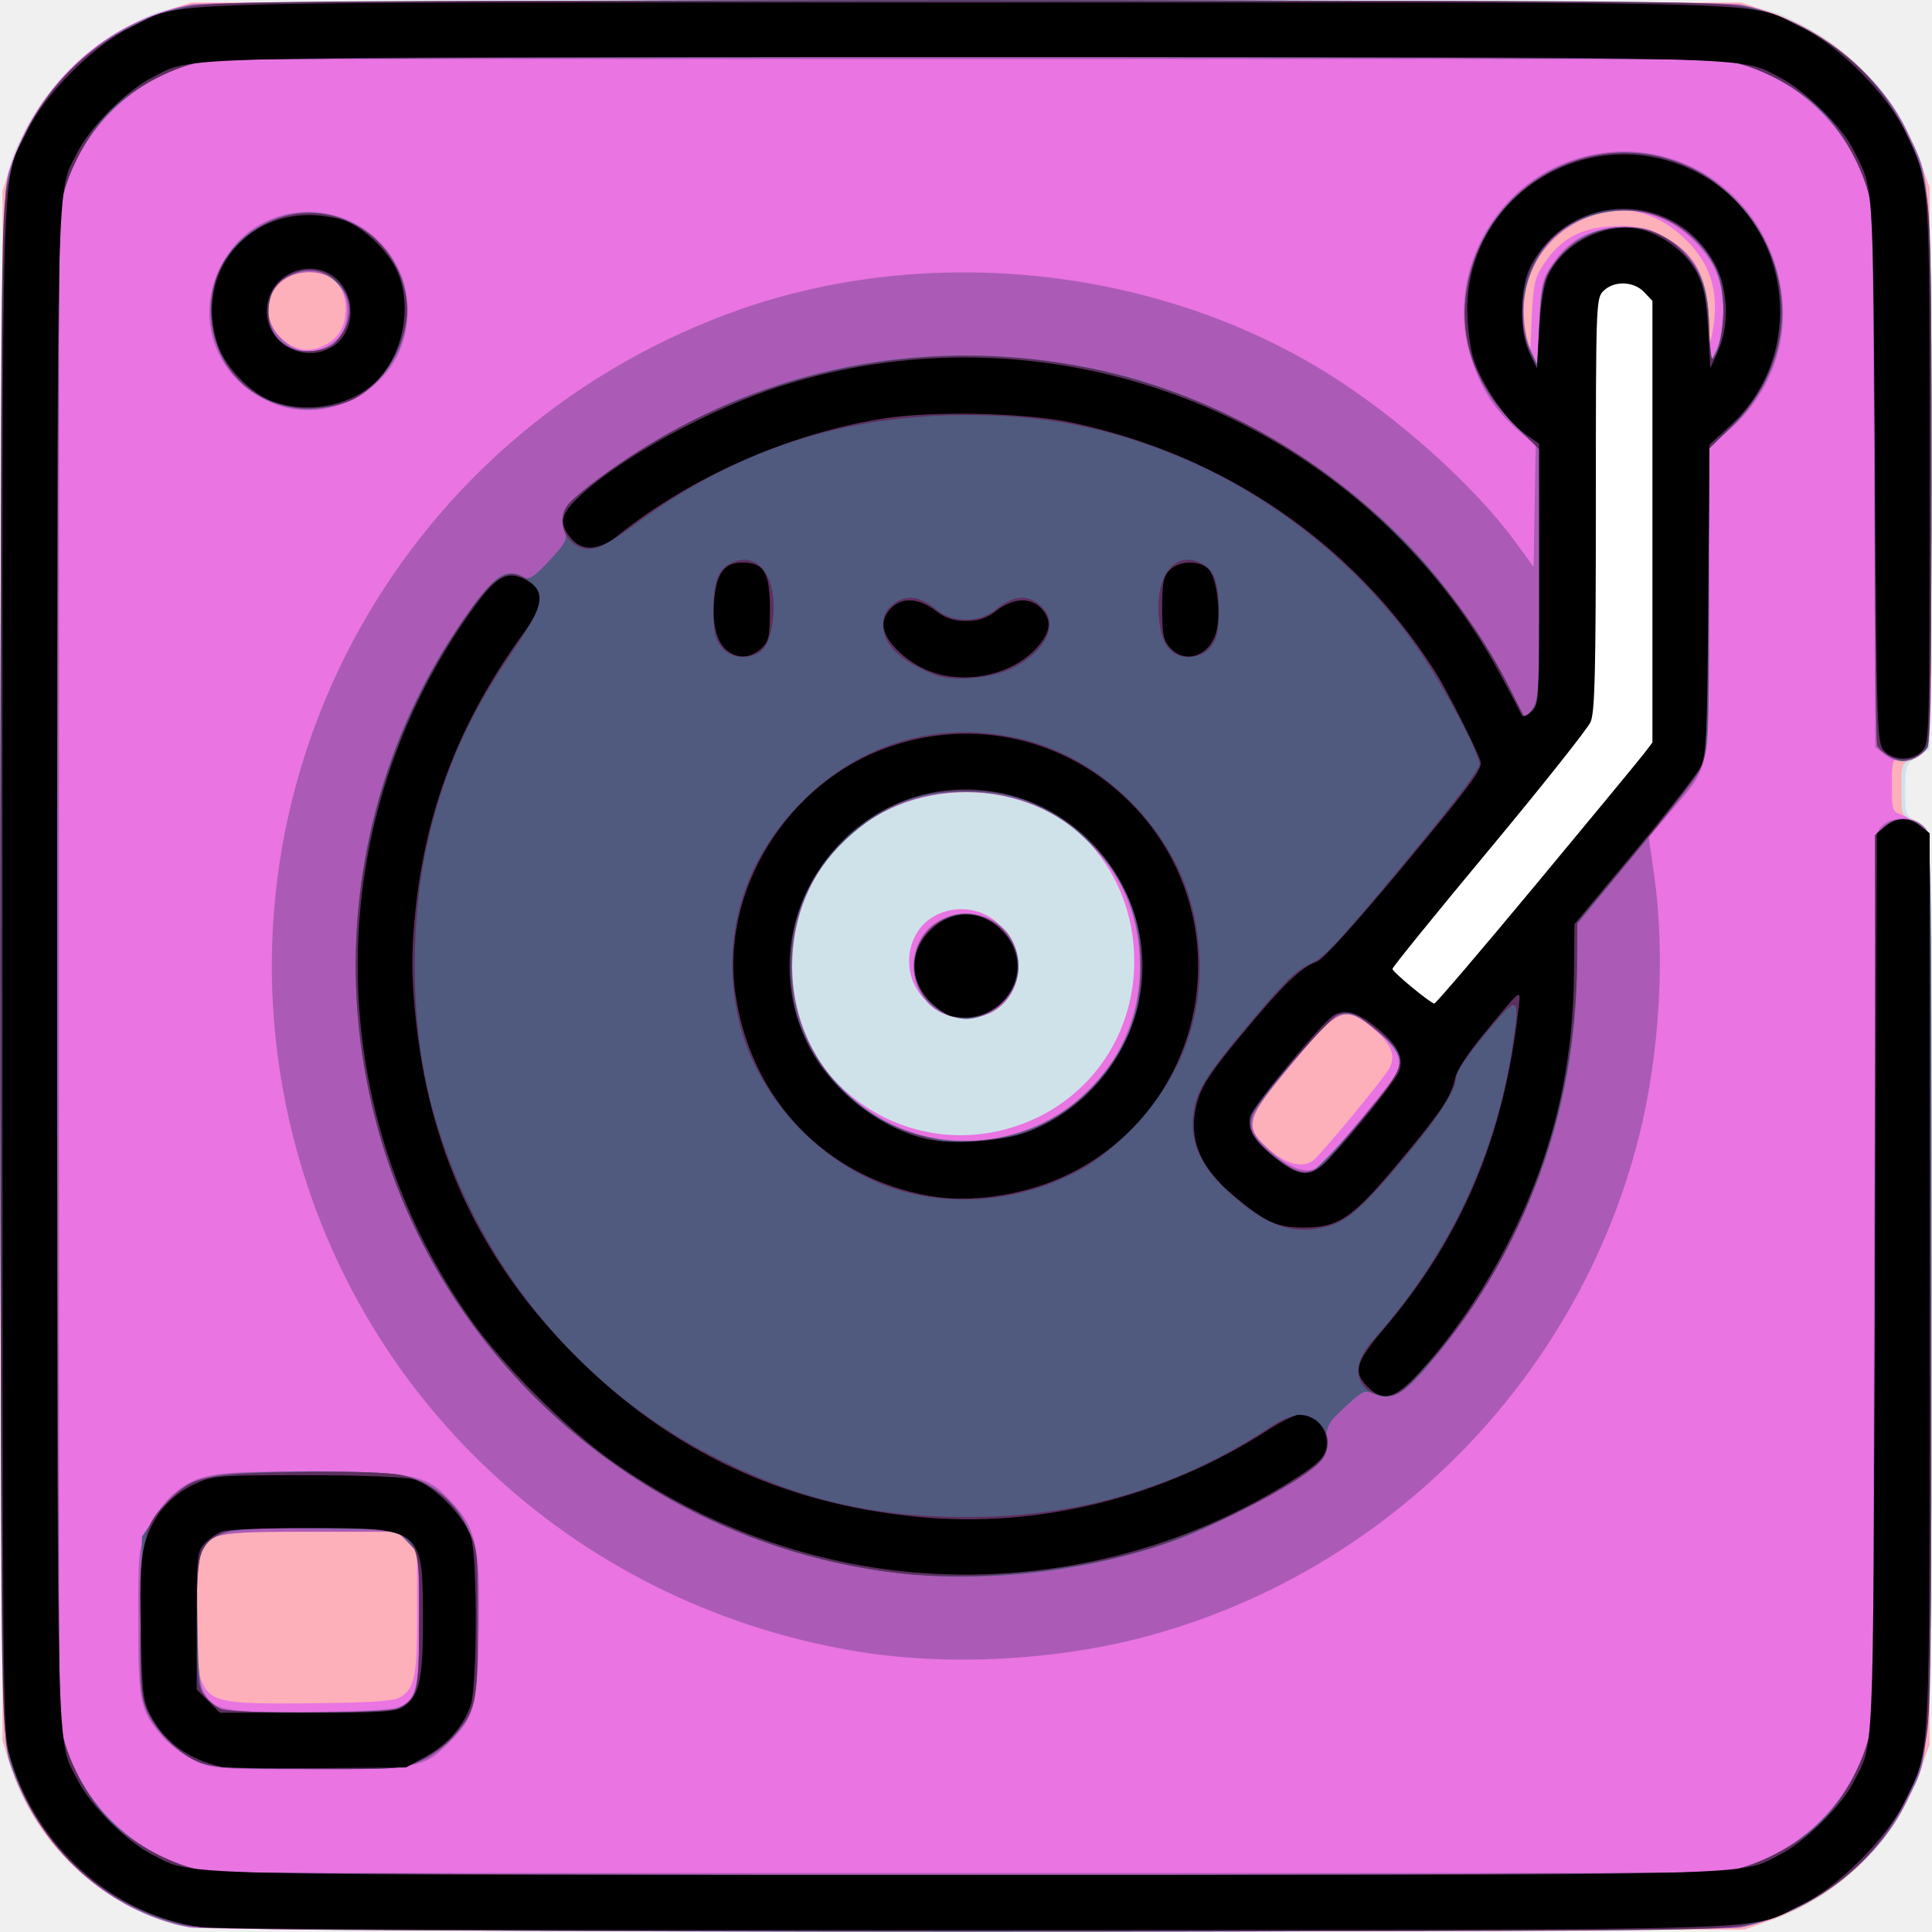
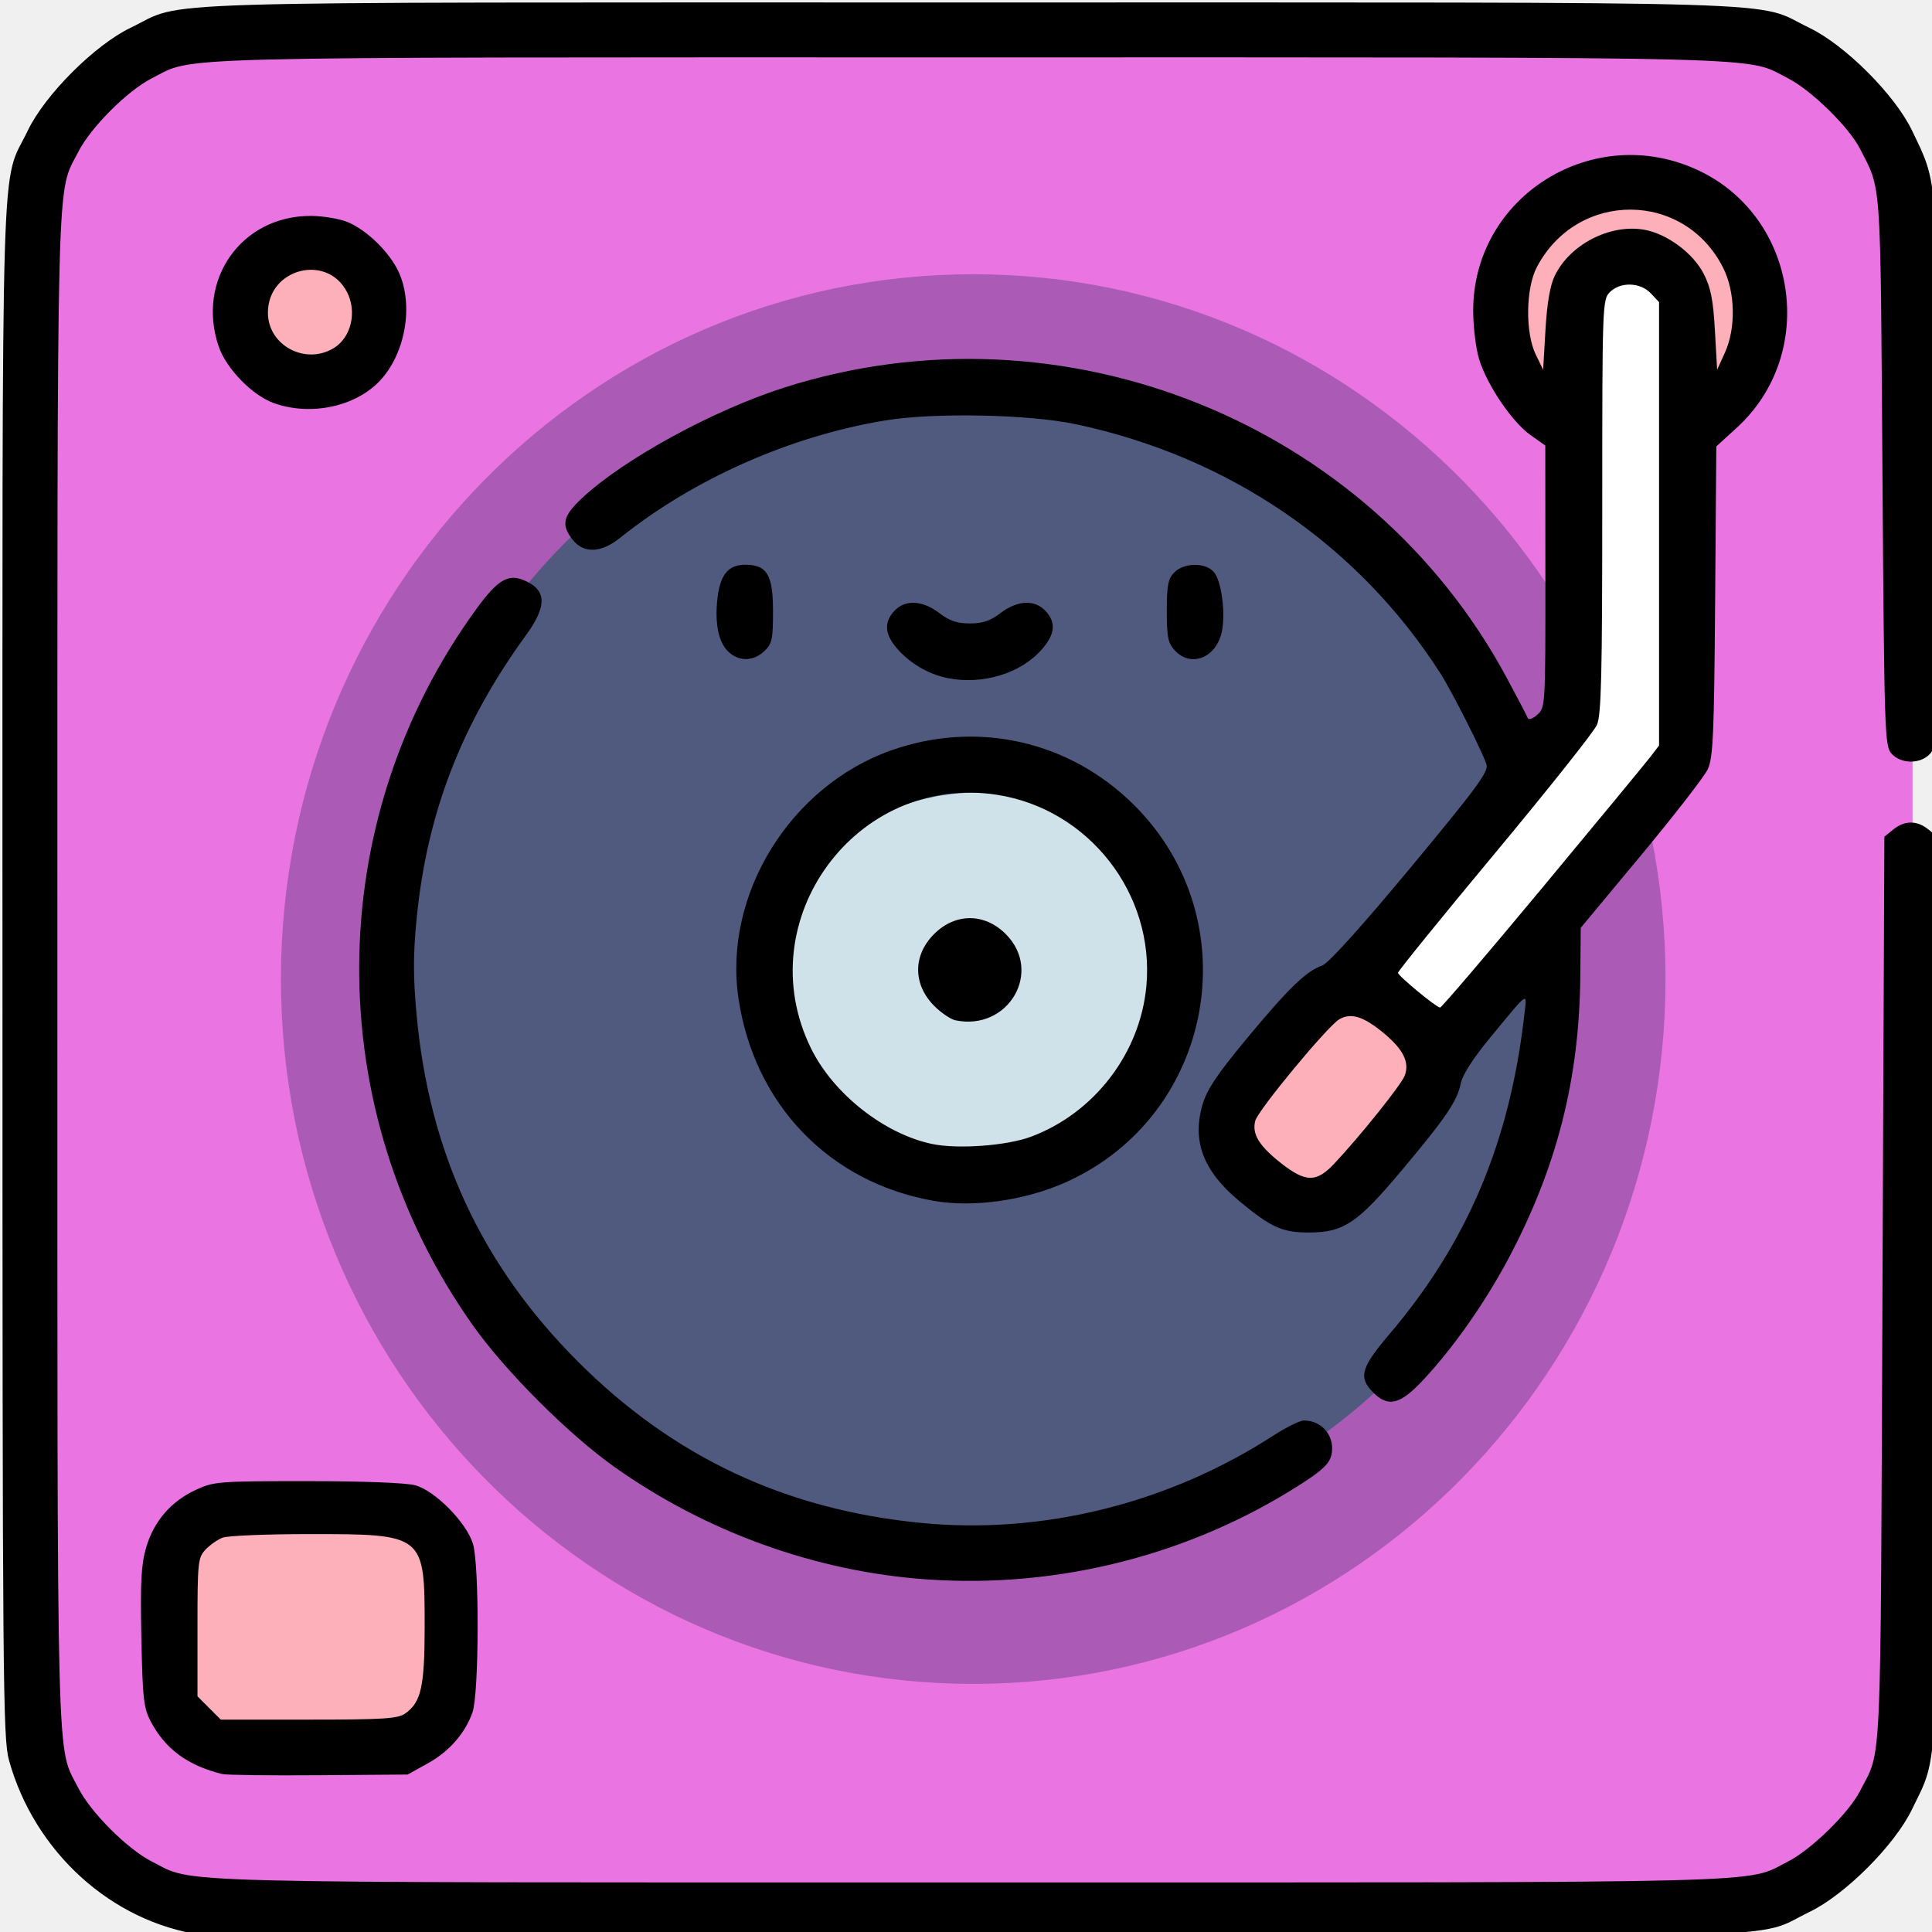
- <svg xmlns="http://www.w3.org/2000/svg" width="180.676mm" height="180.722mm" viewBox="0 0 180.676 180.722" version="1.1" id="svg1" xml:space="preserve">
+ <svg xmlns="http://www.w3.org/2000/svg" width="180mm" height="180mm" viewBox="0 0 180 180" version="1.1" id="svg1" xml:space="preserve">
  <defs id="defs1" />
-   <path style="fill:#d0e2e9" d="M 16.634,180.12 C 8.948,178.101 2.549,171.647 0.588,163.933 c -0.469,-1.844 -0.534,-10.888 -0.534,-73.568 0,-79.206 -0.184,-73.091 2.354,-78.317 1.788,-3.682 5.959,-7.853 9.641,-9.641 5.226,-2.537 -0.889,-2.354 78.317,-2.354 79.206,0 73.091,-0.184 78.317,2.354 3.68,1.787 7.852,5.958 9.643,9.641 2.431,5 2.367,4.079 2.266,32.466 l -0.09,25.551 -1.133,0.713 c -1.09,0.686 -1.133,0.804 -1.147,3.085 -0.013,2.263 0.033,2.396 1.002,2.897 0.559,0.289 1.114,0.782 1.235,1.096 0.121,0.314 0.219,19.337 0.219,42.272 0,36.091 -0.072,41.984 -0.534,43.804 -1.981,7.792 -8.416,14.228 -16.208,16.208 -3.098,0.787 -144.297,0.767 -147.299,-0.021 z M 143.5,82.542 c 5.021,-6.049 9.487,-11.477 9.924,-12.063 l 0.794,-1.065 v -20.691 c 0,-19.268 -0.043,-20.727 -0.617,-21.221 -1.454,-1.249 -3.195,-0.96 -3.93,0.653 -0.272,0.597 -0.392,6.777 -0.392,20.198 v 19.339 l -0.783,1.018 c -0.431,0.56 -4.662,5.691 -9.403,11.403 l -8.619,10.386 1.73,1.513 c 0.951,0.832 1.828,1.517 1.949,1.521 0.12,0.004 4.327,-4.942 9.349,-10.991 z" id="path7" />
-   <path style="fill:#fdafba" d="M 16.987,180.147 C 9.581,178.333 3.44,172.659 1.077,165.446 l -0.847,-2.585 V 90.365 17.869 l 0.852,-2.602 C 3.218,8.749 8.755,3.216 15.284,1.077 l 2.585,-0.847 h 72.496 72.496 l 2.602,0.852 c 6.414,2.101 11.699,7.299 14.1,13.871 l 0.936,2.562 0.099,25.844 c 0.071,18.415 -0.013,26.054 -0.292,26.574 -0.215,0.402 -0.855,0.892 -1.422,1.09 -1.006,0.351 -1.031,0.418 -1.031,2.813 0,2.381 0.03,2.464 1.008,2.805 0.554,0.193 1.193,0.701 1.42,1.128 0.31,0.584 0.388,11.305 0.315,43.11 l -0.098,42.333 -0.936,2.562 c -2.368,6.479 -7.304,11.419 -13.772,13.782 l -2.578,0.942 -72.143,0.061 c -59.438,0.05 -72.485,-0.023 -74.083,-0.414 z m 78.14,-74.152 c 6.927,-2.118 11.503,-8.335 11.503,-15.629 0,-9.197 -7.068,-16.265 -16.265,-16.265 -9.197,0 -16.265,7.068 -16.265,16.265 0,11.042 10.501,18.848 21.028,15.629 z M 87.917,94.659 c -2.295,-1.231 -3.142,-4.326 -1.847,-6.742 1.746,-3.255 6.843,-3.255 8.589,0 1.296,2.416 0.448,5.511 -1.847,6.742 -0.661,0.355 -1.763,0.645 -2.448,0.645 -0.685,0 -1.787,-0.29 -2.448,-0.645 z M 144.302,81.787 c 5.279,-6.367 9.749,-11.973 9.933,-12.458 0.477,-1.254 0.444,-39.577 -0.035,-40.951 -0.357,-1.023 -1.558,-1.865 -2.661,-1.865 -0.291,0 -0.918,0.39 -1.395,0.866 l -0.866,0.866 v 19.714 19.714 l -8.16,9.847 c -4.488,5.416 -8.762,10.568 -9.497,11.45 l -1.337,1.603 2,1.635 c 1.1,0.899 2.094,1.527 2.209,1.396 0.115,-0.132 4.528,-5.449 9.807,-11.816 z" id="path6" />
-   <path style="fill:#e974e2;stroke-width:0.995" d="M 17.636,179.393 C 9.938,177.883 3.582,172.036 0.878,163.979 0.257,162.127 0.23,159.109 0.23,89.914 c 0,-69.195 0.026,-72.213 0.648,-74.065 C 3.631,7.646 9.96,1.911 17.917,0.41 c 2.609,-0.492 141.387,-0.492 143.997,0 6.436,1.214 12.901,6.098 15.558,11.753 2.268,4.828 2.119,2.753 2.229,30.976 0.072,18.404 -0.011,25.919 -0.29,26.442 -0.215,0.402 -0.853,0.892 -1.417,1.088 -1.001,0.349 -1.026,0.416 -1.026,2.799 0,2.369 0.03,2.451 1.003,2.791 0.551,0.192 1.188,0.697 1.414,1.123 0.31,0.582 0.387,11.203 0.314,42.895 -0.108,46.502 0.081,42.476 -2.227,47.387 -2.657,5.656 -9.122,10.54 -15.558,11.753 -2.358,0.445 -142.008,0.421 -144.277,-0.025 z m 19.865,-20.661 c 1.325,-0.879 1.517,-1.909 1.517,-8.136 v -5.978 l -1.026,-1.026 -1.026,-1.026 h -8.113 c -8.962,0 -9.443,0.103 -10.168,2.182 -0.587,1.683 -0.486,10.921 0.136,12.408 0.87,2.083 1.76,2.269 10.368,2.17 5.884,-0.068 7.715,-0.199 8.312,-0.594 z m 85.282,-50.132 c 0.636,-0.412 6.825,-7.902 7.226,-8.744 0.587,-1.236 0.063,-2.333 -1.868,-3.904 -3.033,-2.467 -3.417,-2.321 -7.834,2.986 -4.535,5.448 -4.634,5.878 -1.92,8.318 1.768,1.59 3.296,2.056 4.397,1.343 z m -28.129,-3.135 c 6.892,-2.107 11.445,-8.294 11.445,-15.551 0,-9.151 -7.032,-16.184 -16.184,-16.184 -9.151,0 -16.184,7.032 -16.184,16.184 0,10.987 10.449,18.753 20.923,15.551 z M 87.48,94.187 c -2.283,-1.224 -3.127,-4.304 -1.837,-6.708 1.737,-3.239 6.808,-3.239 8.546,0 1.289,2.404 0.446,5.484 -1.837,6.708 -0.658,0.353 -1.754,0.641 -2.435,0.641 -0.682,0 -1.778,-0.289 -2.435,-0.641 z M 143.587,81.377 c 5.251,-6.337 9.697,-11.915 9.88,-12.396 0.496,-1.303 0.438,-39.385 -0.062,-40.818 -0.647,-1.857 -2.62,-2.31 -4.01,-0.921 l -0.862,0.862 v 19.628 19.628 l -8.13,9.786 c -4.472,5.382 -8.733,10.514 -9.47,11.405 l -1.339,1.619 2.011,1.597 c 1.106,0.878 2.106,1.492 2.222,1.364 0.116,-0.128 4.508,-5.417 9.759,-11.754 z m 0.826,-56.688 c 1.508,-2.277 3.417,-3.356 6.219,-3.514 1.903,-0.107 2.638,0.014 3.857,0.635 3.352,1.71 4.551,4.008 4.583,8.782 0.021,3.269 0.033,3.314 0.587,2.291 0.311,-0.574 0.639,-2.081 0.73,-3.348 0.219,-3.065 -0.751,-5.384 -3.158,-7.548 -5.97,-5.367 -15.412,-1.108 -15.407,6.951 9.1e-4,1.343 0.244,2.721 0.633,3.585 l 0.632,1.404 0.179,-3.888 c 0.161,-3.497 0.276,-4.035 1.147,-5.35 z M 30.353,32.306 c 1.323,-0.677 1.979,-1.802 1.987,-3.408 0.011,-2.148 -1.415,-3.574 -3.563,-3.563 -3.512,0.018 -5.071,3.706 -2.607,6.17 1.276,1.276 2.715,1.552 4.183,0.801 z" id="path5" />
-   <path style="fill:#ab5bb6" d="M 17.723,180.293 C 9.987,178.775 3.599,172.899 0.881,164.801 c -0.625,-1.861 -0.651,-4.894 -0.651,-74.436 0,-69.542 0.027,-72.575 0.651,-74.436 2.767,-8.245 9.128,-14.008 17.124,-15.517 2.622,-0.495 142.097,-0.495 144.719,0 6.468,1.22 12.965,6.128 15.636,11.812 2.28,4.853 2.129,2.753 2.24,31.254 0.095,24.494 0.065,26.005 -0.529,26.722 -0.947,1.141 -2.559,1.326 -3.703,0.426 l -0.945,-0.744 -0.118,-25.478 c -0.117,-25.119 -0.129,-25.506 -0.882,-27.506 -1.91,-5.072 -5.494,-8.649 -10.642,-10.62 l -1.978,-0.757 H 90.365 18.928 l -2.028,0.775 c -5.099,1.947 -8.651,5.511 -10.62,10.653 l -0.757,1.978 v 71.437 71.437 l 0.775,2.028 c 1.947,5.099 5.511,8.651 10.653,10.62 l 1.978,0.757 h 71.438 71.437 l 1.978,-0.757 c 5.144,-1.97 8.714,-5.529 10.65,-10.62 l 0.771,-2.028 0.09,-41.451 c 0.05,-22.798 0.176,-41.819 0.28,-42.267 0.427,-1.835 3.782,-2.059 4.711,-0.314 0.311,0.585 0.389,11.259 0.315,43.11 -0.109,46.735 0.082,42.689 -2.238,47.625 -2.671,5.684 -9.168,10.593 -15.636,11.812 -2.37,0.447 -142.72,0.423 -145.001,-0.025 z m 0.496,-15.616 c -0.972,-0.452 -2.301,-1.432 -2.955,-2.176 -2.177,-2.48 -2.32,-3.139 -2.328,-10.753 -0.007,-6.835 -4.85e-4,-6.892 0.986,-8.9 0.546,-1.112 1.573,-2.5 2.282,-3.084 2.416,-1.991 3.666,-2.184 13.377,-2.061 9.889,0.125 10.341,0.233 12.904,3.069 2.067,2.288 2.447,4.227 2.31,11.78 -0.13,7.129 -0.377,8.047 -2.828,10.498 -2.315,2.315 -2.982,2.441 -12.986,2.446 -8.687,0.004 -9.056,-0.024 -10.762,-0.818 z m 19.468,-5.149 c 1.332,-0.884 1.524,-1.918 1.524,-8.177 v -6.008 l -1.031,-1.031 -1.031,-1.031 h -8.153 c -9.007,0 -9.491,0.104 -10.219,2.193 -0.59,1.692 -0.488,10.975 0.137,12.47 0.875,2.094 1.768,2.281 10.42,2.181 5.914,-0.068 7.754,-0.2 8.353,-0.597 z m 43.152,-4.944 C 54.702,150.541 33.804,131.656 27.416,106.305 19.268,73.974 36.8,40.912 68.252,29.295 c 18.021,-6.656 39.639,-4.49 55.881,5.599 6.556,4.072 13.724,10.492 17.561,15.727 l 1.764,2.407 0.097,-5.688 0.097,-5.688 -1.135,-0.955 c -2.583,-2.172 -3.815,-3.967 -4.867,-7.09 -2.564,-7.612 1.992,-16.333 9.792,-18.742 8.942,-2.762 17.885,3.07 19.212,12.528 0.666,4.746 -1.158,9.532 -4.874,12.791 l -1.909,1.674 -0.012,14.287 c -0.014,16.423 0.177,15.343 -3.478,19.641 l -2.153,2.531 0.518,3.642 c 1.046,7.359 0.497,16.692 -1.431,24.344 -5.792,22.983 -24.027,41.218 -47.01,47.01 -7.955,2.005 -17.604,2.486 -25.465,1.27 z m 42.557,-45.439 c 0.639,-0.414 6.86,-7.942 7.262,-8.788 0.59,-1.242 0.063,-2.345 -1.878,-3.923 -3.048,-2.48 -3.434,-2.333 -7.873,3.001 -4.558,5.476 -4.657,5.908 -1.93,8.36 1.777,1.598 3.312,2.067 4.419,1.35 z m -28.27,-3.151 c 6.927,-2.118 11.503,-8.335 11.503,-15.629 0,-9.197 -7.068,-16.265 -16.265,-16.265 -9.197,0 -16.265,7.068 -16.265,16.265 0,11.042 10.501,18.848 21.028,15.629 z M 87.917,94.659 c -2.295,-1.231 -3.142,-4.326 -1.847,-6.742 1.746,-3.255 6.843,-3.255 8.589,0 1.296,2.416 0.448,5.511 -1.847,6.742 -0.661,0.355 -1.763,0.645 -2.448,0.645 -0.685,0 -1.787,-0.29 -2.448,-0.645 z M 144.306,81.785 c 5.278,-6.368 9.746,-11.975 9.93,-12.458 0.498,-1.31 0.441,-39.582 -0.062,-41.023 -0.651,-1.866 -2.634,-2.322 -4.03,-0.925 l -0.866,0.866 v 19.726 19.726 l -8.171,9.835 c -4.494,5.409 -8.777,10.567 -9.517,11.462 l -1.346,1.627 2.021,1.605 c 1.111,0.883 2.116,1.5 2.233,1.371 0.117,-0.129 4.53,-5.444 9.808,-11.813 z m 0.831,-56.972 c 1.516,-2.289 3.434,-3.373 6.25,-3.532 1.912,-0.108 2.651,0.014 3.876,0.639 3.369,1.719 4.574,4.029 4.606,8.826 0.021,3.285 0.033,3.331 0.59,2.302 0.312,-0.577 0.642,-2.091 0.733,-3.365 0.22,-3.08 -0.755,-5.411 -3.174,-7.586 -6,-5.394 -15.489,-1.113 -15.484,6.986 9.1e-4,1.35 0.245,2.735 0.636,3.603 l 0.635,1.411 0.18,-3.907 c 0.161,-3.514 0.277,-4.055 1.153,-5.377 z M 25.959,37.885 c -5.729,-2.045 -8.053,-8.189 -5.071,-13.41 3.787,-6.631 13.349,-6.065 16.533,0.979 0.862,1.907 0.939,4.563 0.194,6.748 -1.583,4.645 -7.069,7.32 -11.656,5.684 z m 4.545,-5.417 c 1.33,-0.68 1.989,-1.811 1.997,-3.425 0.011,-2.159 -1.422,-3.592 -3.581,-3.581 -3.53,0.018 -5.096,3.725 -2.62,6.201 1.282,1.282 2.729,1.56 4.204,0.805 z" id="path4" />
-   <path style="fill:#505a7e" d="M 17.34,180.128 C 9.165,178.372 2.306,171.449 0.583,163.214 c -0.777,-3.714 -0.777,-141.983 0,-145.697 1.741,-8.32 8.614,-15.193 16.934,-16.934 3.714,-0.777 141.983,-0.777 145.697,0 6.361,1.331 12.126,5.761 14.949,11.486 2.518,5.108 2.501,4.882 2.508,32.546 0.004,15.105 -0.125,24.875 -0.333,25.263 -0.187,0.349 -0.805,0.827 -1.375,1.063 -0.852,0.353 -1.222,0.333 -2.087,-0.115 -0.578,-0.299 -1.15,-0.801 -1.271,-1.115 -0.121,-0.314 -0.22,-11.313 -0.221,-24.443 -0.001,-13.811 -0.147,-24.764 -0.346,-25.989 -1.079,-6.639 -6.953,-12.498 -13.627,-13.591 -2.811,-0.46 -139.278,-0.46 -142.09,0 -6.674,1.093 -12.548,6.952 -13.627,13.591 -0.464,2.855 -0.468,139.298 -0.004,142.13 1.093,6.674 6.952,12.548 13.591,13.627 2.876,0.467 139.293,0.467 142.169,0 6.639,-1.079 12.498,-6.953 13.591,-13.627 0.204,-1.247 0.341,-18.299 0.342,-42.673 l 0.002,-40.596 0.816,-0.767 c 1.155,-1.085 2.819,-1.013 3.744,0.162 0.73,0.928 0.731,0.979 0.725,42.069 -0.007,45.964 0.106,43.754 -2.508,49.056 -2.822,5.725 -8.587,10.155 -14.949,11.486 -3.611,0.755 -142.352,0.737 -145.874,-0.02 z m 1.441,-15.227 c -1.982,-0.7 -4.335,-3.043 -5.119,-5.097 -0.521,-1.364 -0.592,-2.641 -0.494,-8.834 l 0.115,-7.24 1.194,-1.749 c 1.456,-2.132 3.015,-3.245 5.424,-3.869 2.229,-0.578 15.264,-0.656 17.795,-0.106 2.521,0.548 4.774,2.362 5.977,4.812 1.004,2.045 1.008,2.079 1.007,8.932 -4.26e-4,7.615 -0.139,8.253 -2.334,10.753 -0.653,0.744 -1.983,1.723 -2.955,2.176 -1.704,0.794 -2.07,0.822 -10.41,0.798 -6.88,-0.019 -8.961,-0.137 -10.2,-0.574 z m 18.238,-5.065 c 2.007,-0.7 2.193,-1.396 2.193,-8.246 v -6.18 l -1.029,-1.152 -1.029,-1.152 -7.199,-0.119 c -8.35,-0.138 -9.821,0.107 -10.879,1.812 -0.64,1.03 -0.692,1.656 -0.601,7.178 0.09,5.473 0.167,6.124 0.805,6.833 0.388,0.431 1.023,0.913 1.411,1.072 1.069,0.438 15.054,0.398 16.328,-0.046 z M 83.9,147.142 C 62.06,144.604 43.275,129.438 36.291,108.705 30.593,91.788 33.055,73.118 42.896,58.615 c 3.272,-4.823 4.304,-5.598 6.14,-4.615 0.48,0.257 0.967,-0.067 2.358,-1.568 1.513,-1.632 1.71,-2.008 1.438,-2.743 -0.567,-1.532 0.019,-2.526 2.69,-4.559 13.59,-10.348 30.025,-14.079 46.828,-10.63 11.426,2.345 23.149,9.233 30.966,18.195 2.827,3.241 6.085,8.056 7.918,11.701 l 1.417,2.819 0.661,-0.86 c 0.615,-0.8 0.661,-1.673 0.669,-12.592 l 0.008,-11.733 -2.232,-2.202 c -3.756,-3.705 -5.32,-8.125 -4.541,-12.828 1.086,-6.556 5.993,-11.464 12.548,-12.55 9.452,-1.566 18.119,7.079 16.788,16.747 -0.433,3.144 -2.116,6.357 -4.571,8.722 l -2.117,2.04 -0.008,14.062 c -0.007,13.16 -0.052,14.158 -0.693,15.571 -0.377,0.83 -3.152,4.515 -6.166,8.187 l -5.481,6.678 -0.007,3.807 c -0.025,13.742 -4.815,26.684 -13.826,37.356 -2.347,2.779 -3.523,3.438 -5.022,2.812 -1.037,-0.433 -1.143,-0.389 -2.834,1.174 -1.596,1.475 -1.758,1.768 -1.764,3.192 -0.007,1.463 -0.125,1.658 -1.771,2.918 -2.169,1.66 -8.983,5.168 -12.436,6.403 -8.093,2.894 -17.577,4 -25.955,3.026 z M 122.712,109.551 c 0.681,-0.183 5.943,-6.117 7.603,-8.574 1.045,-1.547 0.791,-2.474 -1.179,-4.294 -1.879,-1.737 -2.882,-2.149 -4.115,-1.693 -0.872,0.323 -7.345,7.997 -7.838,9.293 -0.204,0.536 -0.217,1.229 -0.033,1.713 0.29,0.763 2.064,2.351 3.708,3.319 0.856,0.504 0.856,0.504 1.854,0.236 z m -27.66,-3.507 c 2.657,-0.753 5.031,-2.218 7.087,-4.373 3.121,-3.272 4.541,-6.808 4.541,-11.306 0,-4.498 -1.42,-8.034 -4.541,-11.306 -3.193,-3.347 -7.098,-5.009 -11.773,-5.009 -4.498,0 -8.034,1.42 -11.306,4.541 -3.347,3.193 -5.009,7.098 -5.009,11.773 0,4.677 1.661,8.581 5.012,11.777 4.394,4.191 10.075,5.577 15.989,3.902 z M 87.981,94.6 c -3.328,-2.029 -3.328,-6.441 0,-8.47 4.124,-2.514 9.134,2.496 6.62,6.62 -0.906,1.486 -2.675,2.552 -4.235,2.552 -0.679,0 -1.752,-0.315 -2.384,-0.701 z M 144.642,81.446 c 5.262,-6.361 9.655,-11.917 9.761,-12.347 0.106,-0.43 0.147,-9.885 0.092,-21.01 l -0.1,-20.228 -0.833,-0.674 c -1.133,-0.917 -2.378,-0.847 -3.417,0.192 l -0.866,0.866 v 19.442 c 0,13.882 -0.115,19.657 -0.402,20.194 -0.221,0.413 -3.916,4.967 -8.21,10.119 -4.294,5.152 -8.401,10.101 -9.127,10.996 l -1.32,1.629 2.004,1.65 c 1.614,1.329 2.086,1.561 2.427,1.193 0.232,-0.251 4.728,-5.661 9.99,-12.021 z m 0.586,-56.534 c 2.775,-4.487 9.119,-4.951 12.569,-0.92 1.588,1.855 2.058,3.46 2.094,7.147 l 0.029,2.958 0.686,-1.411 c 0.88,-1.809 0.776,-5.703 -0.207,-7.727 -0.91,-1.875 -2.792,-3.682 -4.739,-4.55 -3.318,-1.48 -8.063,-0.588 -10.55,1.982 -2.515,2.6 -3.427,7.292 -1.999,10.295 l 0.671,1.411 0.191,-3.733 c 0.172,-3.36 0.297,-3.904 1.255,-5.452 z M 27.096,38.082 c -3.678,-0.664 -6.535,-3.553 -7.216,-7.298 -0.824,-4.535 1.531,-8.652 5.891,-10.298 7.21,-2.721 14.427,4.496 11.706,11.706 -1.646,4.361 -5.799,6.717 -10.381,5.89 z m 3.961,-5.795 c 1.088,-0.762 1.876,-2.708 1.589,-3.926 -0.315,-1.337 -1.753,-2.79 -3.01,-3.041 -1.307,-0.261 -3.195,0.495 -3.96,1.586 -0.316,0.452 -0.575,1.488 -0.575,2.303 0,2.1 1.553,3.653 3.653,3.653 0.815,0 1.851,-0.259 2.303,-0.575 z" id="path3" />
-   <path style="fill:#5c2f5e" d="M 17.548,180.096 C 8.962,178.255 2.402,171.613 0.612,162.948 0.114,160.536 0.054,152.728 0.054,90.365 c 0,-62.363 0.06,-70.17 0.558,-72.583 1.814,-8.783 8.387,-15.356 17.17,-17.17 2.412,-0.498 10.219,-0.558 72.583,-0.558 62.363,0 70.17,0.06 72.583,0.558 8.783,1.814 15.356,8.387 17.17,17.17 0.477,2.312 0.558,6.201 0.558,26.867 0,17.309 -0.114,24.413 -0.401,25.045 -0.564,1.237 -2.199,1.755 -3.468,1.098 -0.541,-0.28 -1.083,-0.766 -1.203,-1.08 -0.121,-0.314 -0.22,-11.313 -0.221,-24.443 -0.001,-13.811 -0.147,-24.764 -0.346,-25.989 -0.482,-2.967 -2.444,-6.748 -4.641,-8.945 -2.198,-2.198 -5.978,-4.159 -8.945,-4.641 -2.876,-0.467 -139.293,-0.467 -142.169,0 -2.967,0.482 -6.748,2.444 -8.945,4.641 -2.198,2.198 -4.159,5.978 -4.641,8.945 -0.467,2.876 -0.467,139.293 0,142.169 0.482,2.967 2.444,6.748 4.641,8.945 2.198,2.198 5.978,4.159 8.945,4.641 2.876,0.467 139.293,0.467 142.169,0 2.967,-0.482 6.748,-2.444 8.945,-4.641 2.198,-2.198 4.159,-5.978 4.641,-8.945 0.209,-1.286 0.345,-18.039 0.346,-42.713 l 0.002,-40.596 0.816,-0.767 c 1.008,-0.947 2.366,-0.983 3.466,-0.093 l 0.833,0.674 0.097,41.042 c 0.086,36.354 0.033,41.36 -0.463,43.832 -1.777,8.848 -8.354,15.464 -17.186,17.288 -2.415,0.499 -10.168,0.555 -72.832,0.53 -60.543,-0.025 -70.463,-0.1 -72.568,-0.551 z m 1.234,-15.195 c -1.977,-0.698 -4.334,-3.041 -5.114,-5.083 -0.512,-1.34 -0.587,-2.647 -0.494,-8.617 0.121,-7.756 0.285,-8.458 2.507,-10.746 2.308,-2.375 3.403,-2.624 12.135,-2.757 4.896,-0.074 8.531,0.029 9.701,0.276 2.692,0.568 4.916,2.317 6.156,4.843 1.004,2.045 1.008,2.079 1.007,8.932 -4.26e-4,7.615 -0.139,8.253 -2.334,10.753 -0.653,0.744 -1.983,1.723 -2.955,2.176 -1.704,0.794 -2.07,0.822 -10.41,0.798 -6.88,-0.019 -8.961,-0.137 -10.2,-0.574 z m 18.426,-5.08 c 1.876,-0.96 1.989,-1.427 1.997,-8.289 0.011,-8.918 0.403,-8.603 -10.708,-8.602 -5.718,4.7e-4 -6.934,0.095 -7.977,0.617 -1.924,0.965 -2.111,1.691 -2.116,8.242 -0.005,5.458 0.047,5.927 0.749,6.82 0.415,0.527 1.09,1.094 1.499,1.26 1.146,0.463 15.638,0.421 16.555,-0.048 z M 83.839,147.131 C 68.716,145.309 54.774,137.453 45.392,125.466 38.771,117.007 34.753,107.076 33.586,96.288 32.169,83.194 35.494,69.78 42.926,58.6 c 3.231,-4.86 4.655,-5.758 6.645,-4.193 1.535,1.207 1.251,2.316 -1.701,6.654 -3.869,5.686 -5.996,10.315 -7.564,16.46 -2.112,8.277 -1.998,18.717 0.291,26.695 4.074,14.198 13.797,25.944 26.786,32.358 7.638,3.772 14.433,5.336 23.158,5.329 10.428,-0.008 19.824,-2.801 28.218,-8.387 2.11,-1.405 3.613,-1.518 4.706,-0.354 0.896,0.954 0.987,2.241 0.234,3.316 -1.269,1.812 -9.802,6.289 -15.595,8.182 -7.184,2.348 -16.993,3.346 -24.265,2.47 z m 43.921,-17.254 c -1.157,-1.157 -0.904,-2.752 0.73,-4.586 7.113,-7.986 11.512,-17.35 13.032,-27.744 0.661,-4.52 0.525,-4.566 -2.562,-0.867 -1.503,1.802 -2.733,3.585 -2.733,3.963 0,1.261 -1.472,3.594 -4.746,7.525 -3.975,4.771 -5.392,6.04 -7.329,6.562 -3.184,0.857 -5.737,-0.038 -9.228,-3.237 -2.589,-2.373 -3.601,-4.561 -3.309,-7.157 0.258,-2.292 1.036,-3.557 5.359,-8.719 3.194,-3.814 4.338,-4.934 5.552,-5.438 1.294,-0.537 2.641,-1.975 8.761,-9.357 4.82,-5.813 7.191,-8.941 7.11,-9.379 -0.27,-1.453 -3.028,-6.666 -5.41,-10.229 -5.357,-8.012 -13.982,-14.987 -23.049,-18.643 -6.554,-2.642 -12.315,-3.743 -19.572,-3.74 -11.577,0.004 -21.639,3.318 -30.886,10.171 -2.421,1.794 -3.435,2.34 -4.349,2.343 -2.142,0.006 -3.325,-2.669 -1.895,-4.285 0.34,-0.383 1.57,-1.408 2.734,-2.277 19.577,-14.616 45.917,-15.375 66.044,-1.904 8.117,5.433 15.018,13.16 19.224,21.526 l 1.422,2.828 0.664,-0.82 c 0.62,-0.766 0.664,-1.592 0.664,-12.602 v -11.782 l -2.232,-2.202 c -3.732,-3.682 -5.319,-8.13 -4.552,-12.76 1.669,-10.073 12.202,-15.664 21.214,-11.262 2.704,1.321 5.461,4.166 6.792,7.009 2.747,5.87 1.528,12.39 -3.182,17.029 l -2.134,2.101 -0.103,14.421 c -0.101,14.12 -0.119,14.45 -0.883,15.832 -0.429,0.776 -3.163,4.269 -6.075,7.761 l -5.295,6.35 -0.013,3.351 c -0.057,14.548 -5.32,28.569 -14.466,38.541 -1.878,2.048 -2.353,2.381 -3.388,2.381 -0.733,0 -1.479,-0.276 -1.909,-0.706 z m -3.232,-21.78 c 0.648,-0.73 2.355,-2.771 3.792,-4.537 3.325,-4.082 3.395,-4.722 0.762,-6.937 -2.196,-1.848 -2.812,-2.111 -3.942,-1.681 -0.824,0.313 -7.095,7.505 -7.923,9.087 -0.669,1.278 -0.091,2.467 2.025,4.168 2.421,1.945 3.487,1.925 5.284,-0.1 z m 11.23,-15.879 c 0.773,-0.922 5.323,-6.404 10.109,-12.182 l 8.703,-10.506 v -20.579 c 0,-20.285 -0.01,-20.592 -0.731,-21.508 -0.925,-1.176 -2.589,-1.248 -3.744,-0.162 l -0.816,0.767 v 19.318 c 0,10.625 -0.143,19.686 -0.317,20.135 -0.175,0.449 -4.475,5.814 -9.556,11.922 l -9.239,11.106 1.883,1.671 c 1.036,0.919 1.977,1.676 2.092,1.683 0.115,0.006 0.842,-0.743 1.616,-1.664 z m 8.999,-66.594 c 2.529,-4.681 8.715,-5.855 12.403,-2.355 1.816,1.724 2.454,3.454 2.694,7.301 0.207,3.33 0.246,3.468 0.696,2.469 0.659,-1.466 0.873,-5.013 0.407,-6.746 -0.608,-2.256 -2.554,-4.519 -4.856,-5.645 -6.394,-3.128 -13.624,1.268 -13.681,8.321 -0.013,1.602 0.201,2.818 0.687,3.9 l 0.706,1.572 0.185,-3.876 c 0.125,-2.613 0.373,-4.223 0.761,-4.942 z M 85.485,111.696 c -7.842,-1.702 -14.793,-8.716 -16.467,-16.614 -1.598,-7.543 0.504,-14.589 5.989,-20.074 5.486,-5.486 12.531,-7.588 20.074,-5.989 7.984,1.692 14.938,8.645 16.629,16.629 1.598,7.543 -0.504,14.589 -5.989,20.074 -2.117,2.117 -3.514,3.168 -5.525,4.155 -4.587,2.251 -9.769,2.892 -14.712,1.82 z m 9.819,-5.595 c 5.128,-1.605 9.485,-6.105 10.963,-11.326 0.641,-2.262 0.641,-6.557 0,-8.819 -1.526,-5.387 -6.106,-9.967 -11.492,-11.492 -2.262,-0.641 -6.557,-0.641 -8.819,0 -5.387,1.526 -9.967,6.106 -11.492,11.492 -0.275,0.97 -0.5,2.955 -0.5,4.41 0,1.455 0.225,3.44 0.5,4.41 1.14,4.026 4.207,7.915 7.838,9.939 1.655,0.923 2.694,1.287 5.771,2.026 1.163,0.279 5.533,-0.107 7.232,-0.638 z M 88.273,94.705 c -4.351,-2.287 -3.26,-8.553 1.593,-9.147 2.579,-0.316 4.978,1.633 5.305,4.308 0.451,3.68 -3.642,6.55 -6.898,4.839 z m -0.907,-31.601 c -3.267,-1.337 -4.763,-2.809 -4.763,-4.687 0,-0.845 0.263,-1.368 0.965,-1.92 1.177,-0.926 2.516,-0.75 4.037,0.529 1.475,1.241 4.045,1.241 5.52,0 1.52,-1.279 2.86,-1.455 4.037,-0.529 2.018,1.587 0.911,4.308 -2.438,5.994 -1.982,0.998 -5.666,1.305 -7.357,0.613 z m -19.906,-2.596 c -0.577,-0.734 -0.731,-1.436 -0.731,-3.335 0,-2.898 0.45,-4.011 1.858,-4.594 2.112,-0.875 3.772,0.939 3.781,4.131 0.006,2.19 -0.554,3.918 -1.42,4.382 -1.219,0.652 -2.712,0.402 -3.488,-0.584 z m 42.215,0.489 c -0.846,-0.643 -1.319,-2.174 -1.313,-4.256 0.009,-3.222 1.661,-5.039 3.781,-4.161 1.408,0.583 1.858,1.696 1.858,4.594 0,1.899 -0.154,2.601 -0.731,3.335 -0.809,1.029 -2.569,1.268 -3.595,0.489 z M 27.339,38.105 c -4.527,-0.791 -7.599,-4.499 -7.576,-9.146 0.013,-2.687 0.91,-4.691 2.93,-6.544 5.638,-5.172 14.439,-1.837 15.345,5.815 0.388,3.279 -1.92,7.541 -4.927,9.095 -1.417,0.733 -4.025,1.085 -5.772,0.78 z m 3.718,-5.818 c 0.452,-0.316 1.041,-1.1 1.309,-1.742 1.326,-3.174 -1.773,-6.274 -4.948,-4.948 -1.567,0.655 -2.317,1.825 -2.317,3.612 0,2.1 1.553,3.653 3.653,3.653 0.815,0 1.851,-0.259 2.303,-0.575 z" id="path2" />
+   <rect style="fill:#e974e2;fill-opacity:1;stroke-width:0.27" id="rect2" width="174.76" height="175.165" x="3.427" y="2.804" ry="14.6" rx="16.67" />
+   <ellipse style="fill:#ab5bb6;fill-opacity:1;stroke-width:0.252" id="path12" cx="90.673" cy="91.218" rx="64.499" ry="65.667" />
+   <ellipse style="fill:#505a7e;fill-opacity:1;stroke-width:0.259" id="path11" cx="91.326" cy="89.232" rx="54.641" ry="54.751" />
+   <ellipse style="fill:#d0e2e9;fill-opacity:1;stroke-width:0.259" id="path10" cx="90.984" cy="90.984" rx="18.695" ry="17.137" />
+   <rect style="fill:#fdafba;fill-opacity:1;stroke-width:0.259" id="rect10" width="27.731" height="25.239" x="138.034" y="15.268" rx="16.7" ry="14.6" />
  <path style="fill:#ffffff;stroke-width:0.259" d="m 152.71,24.622 3.44,2.444 0.724,43.36 -21.544,25.346 -8.69,-5.884 20.73,-24.26 0.09,-38.11 z" id="path8" />
+   <ellipse style="fill:#fdafba;fill-opacity:1;stroke-width:0.259" id="path9" cx="28.822" cy="29.289" rx="7.011" ry="6.855" />
+   <rect style="fill:#fdafba;fill-opacity:1;stroke-width:0.268" id="rect9" width="28.978" height="21.894" x="14.645" y="140.838" rx="17.257" ry="15.087" />
+   <path style="fill:#fdafba;fill-opacity:1;stroke-width:0.259" d="m 114.129,105.427 10.41,-13.495 9.529,6.61 -10.961,14.101 z" id="path13" />
  <path style="fill:#000001" d="m 18.773,180.268 c -8.385,-1.21 -15.572,-7.732 -17.937,-16.277 -0.564,-2.036 -0.606,-7.186 -0.606,-73.626 0,-79.486 -0.2,-72.882 2.366,-78.213 1.601,-3.327 6.23,-7.955 9.556,-9.556 5.33,-2.565 -1.274,-2.366 78.213,-2.366 79.486,0 72.882,-0.2 78.213,2.366 3.327,1.601 7.955,6.23 9.556,9.556 2.442,5.075 2.366,4.035 2.366,32.05 0,24.359 -0.024,25.301 -0.672,26.017 -0.89,0.984 -2.704,0.984 -3.595,4.9e-4 -0.644,-0.712 -0.679,-1.8 -0.851,-26.37 -0.194,-27.716 -0.077,-26.046 -2.094,-29.998 -1.031,-2.021 -4.555,-5.467 -6.705,-6.557 -4.076,-2.065 0.458,-1.949 -76.218,-1.949 -76.676,0 -72.142,-0.116 -76.218,1.949 -2.272,1.151 -5.701,4.581 -6.852,6.852 -2.065,4.076 -1.949,-0.458 -1.949,76.218 0,76.676 -0.116,72.142 1.949,76.218 1.151,2.272 4.581,5.701 6.852,6.852 4.076,2.065 -0.458,1.949 76.218,1.949 76.676,0 72.142,0.116 76.218,-1.949 2.15,-1.089 5.674,-4.535 6.705,-6.557 2.058,-4.034 1.905,-0.623 2.097,-46.647 l 0.176,-42.276 0.833,-0.674 c 1.06,-0.858 2.214,-0.858 3.273,1.6e-4 l 0.833,0.674 v 41.923 c 0,46.564 0.15,43.471 -2.366,48.699 -1.598,3.321 -6.23,7.956 -9.544,9.551 -5.354,2.577 1.508,2.361 -76.99,2.417 -41.884,0.03 -71.478,-0.083 -72.826,-0.277 z m 1.918,-14.986 c -3.191,-0.789 -5.288,-2.328 -6.631,-4.867 -0.679,-1.284 -0.773,-2.111 -0.89,-7.845 -0.105,-5.156 -0.018,-6.795 0.442,-8.377 0.71,-2.442 2.304,-4.301 4.607,-5.374 1.699,-0.791 2.098,-0.823 10.41,-0.824 5.149,-8.8e-4 9.214,0.154 10.054,0.383 1.856,0.506 4.796,3.493 5.387,5.473 0.6,2.009 0.562,13.978 -0.05,15.69 -0.708,1.981 -2.171,3.644 -4.189,4.762 l -1.854,1.027 -8.29,0.063 c -4.56,0.035 -8.608,-0.015 -8.996,-0.111 z m 17.068,-5.643 c 1.473,-1.032 1.805,-2.517 1.805,-8.068 0,-8.627 -0.019,-8.643 -10.725,-8.643 -3.971,0 -7.612,0.149 -8.091,0.331 -0.479,0.182 -1.204,0.688 -1.61,1.125 -0.695,0.746 -0.739,1.183 -0.739,7.226 v 6.433 l 1.085,1.085 1.085,1.085 h 8.185 c 6.996,0 8.304,-0.084 9.006,-0.575 z m 48.548,-12.492 c -10.317,-0.732 -20.525,-4.415 -29.087,-10.495 -4.268,-3.031 -10.118,-8.882 -13.143,-13.145 -14.28,-20.128 -14.138,-47.002 0.353,-66.834 1.921,-2.629 2.908,-3.225 4.352,-2.626 2.165,0.897 2.227,2.375 0.215,5.145 -6.036,8.312 -9.232,16.612 -10.187,26.46 -0.321,3.308 -0.321,5.357 -0.001,8.856 1.175,12.866 6.062,23.377 15.047,32.361 8.894,8.894 19.345,13.798 32.02,15.024 11.272,1.09 22.963,-1.813 32.734,-8.128 1.21,-0.782 2.504,-1.422 2.874,-1.422 1.721,0 2.933,1.512 2.563,3.197 -0.174,0.793 -0.812,1.417 -2.694,2.634 -10.32,6.676 -22.708,9.847 -35.048,8.971 z m 41.612,-17.432 c -1.375,-1.375 -1.118,-2.3 1.489,-5.363 7.318,-8.597 11.278,-17.983 12.625,-29.922 0.229,-2.032 0.468,-2.201 -3.231,2.285 -1.566,1.899 -2.559,3.449 -2.709,4.228 -0.312,1.626 -1.409,3.235 -5.594,8.212 -4.06,4.828 -5.334,5.672 -8.562,5.674 -2.481,10e-4 -3.523,-0.472 -6.506,-2.954 -3.318,-2.761 -4.383,-5.56 -3.401,-8.937 0.418,-1.437 1.359,-2.842 4.183,-6.243 3.857,-4.645 5.491,-6.223 6.983,-6.743 0.569,-0.198 3.685,-3.654 8.23,-9.127 6.148,-7.404 7.274,-8.934 7.068,-9.599 -0.358,-1.153 -3.235,-6.833 -4.314,-8.518 -7.648,-11.943 -19.671,-20.156 -33.938,-23.182 -4.391,-0.931 -13.215,-1.107 -17.781,-0.354 -8.828,1.456 -17.837,5.447 -24.689,10.938 -1.773,1.421 -3.391,1.483 -4.424,0.169 -1.096,-1.393 -0.906,-2.209 0.905,-3.896 3.907,-3.638 12.222,-8.176 18.838,-10.281 25.936,-8.251 54.449,3.202 67.274,27.022 1.016,1.887 1.905,3.589 1.977,3.783 0.072,0.194 0.471,0.05 0.887,-0.319 0.747,-0.663 0.757,-0.834 0.75,-12.876 l -0.008,-12.204 -1.377,-0.974 c -1.721,-1.217 -4.073,-4.694 -4.793,-7.087 -0.301,-0.999 -0.547,-3.022 -0.548,-4.496 -0.004,-10.691 11.251,-17.684 21.018,-13.061 9.234,4.371 11.111,17.041 3.549,23.952 l -1.915,1.75 -0.11,14.422 c -0.095,12.473 -0.188,14.588 -0.688,15.656 -0.318,0.679 -3.111,4.281 -6.206,8.005 l -5.628,6.77 -0.04,4.519 c -0.085,9.524 -2.168,17.741 -6.642,26.197 -2.187,4.133 -5.15,8.363 -7.981,11.394 -2.166,2.319 -3.263,2.591 -4.691,1.163 z m -3.639,-21.271 c 2.388,-2.526 6.284,-7.389 6.596,-8.232 0.459,-1.241 -0.123,-2.428 -1.932,-3.938 -1.903,-1.588 -3.112,-1.959 -4.197,-1.287 -1.13,0.7 -7.533,8.443 -7.795,9.426 -0.326,1.223 0.336,2.325 2.355,3.921 2.324,1.837 3.321,1.859 4.974,0.11 z M 143.711,82.692 c 5.119,-6.16 9.657,-11.659 10.083,-12.218 l 0.776,-1.018 v -20.655 -20.655 l -0.767,-0.816 c -0.977,-1.04 -2.836,-1.094 -3.819,-0.111 -0.688,0.688 -0.706,1.176 -0.706,19.943 0,15.695 -0.091,19.447 -0.493,20.373 -0.271,0.624 -4.557,6.019 -9.525,11.988 -4.968,5.969 -9.023,10.969 -9.012,11.112 0.023,0.292 3.552,3.21 3.919,3.239 0.129,0.011 4.424,-5.021 9.543,-11.181 z m 1.136,-56.985 c 1.408,-2.925 5.118,-4.85 8.31,-4.31 2.123,0.359 4.584,2.175 5.574,4.114 0.661,1.294 0.884,2.422 1.045,5.292 l 0.205,3.647 0.721,-1.587 c 1.04,-2.289 0.976,-5.637 -0.152,-7.894 -3.602,-7.21 -13.582,-7.262 -17.361,-0.091 -1.042,1.978 -1.095,6.123 -0.104,8.161 l 0.686,1.411 0.216,-3.704 c 0.145,-2.481 0.428,-4.145 0.858,-5.039 z M 86.925,111.868 c -9.684,-1.729 -16.655,-8.981 -18.123,-18.853 -1.436,-9.655 4.823,-19.799 14.263,-23.117 8.023,-2.82 16.622,-0.867 22.628,5.14 10.734,10.734 7.464,28.849 -6.331,35.082 -3.831,1.731 -8.7,2.415 -12.436,1.748 z m 9.142,-5.967 c 5.899,-2.207 10.169,-7.791 10.739,-14.046 0.785,-8.601 -5.381,-16.484 -13.926,-17.807 -13.119,-2.031 -23.185,11.712 -17.314,23.637 2.079,4.223 6.814,7.96 11.272,8.896 2.396,0.503 6.968,0.166 9.23,-0.68 z M 89.027,95.063 c -0.445,-0.091 -1.334,-0.691 -1.976,-1.333 -2.004,-2.004 -2.014,-4.717 -0.026,-6.705 1.978,-1.978 4.701,-1.978 6.679,0 3.49,3.49 0.256,9.046 -4.677,8.038 z m -0.714,-31.883 c -1.839,-0.366 -3.603,-1.411 -4.813,-2.848 -1.084,-1.288 -1.141,-2.381 -0.178,-3.415 1.001,-1.075 2.623,-0.998 4.186,0.198 0.95,0.727 1.666,0.97 2.856,0.97 1.189,0 1.906,-0.243 2.856,-0.97 1.563,-1.196 3.185,-1.273 4.186,-0.198 1.005,1.079 0.897,2.175 -0.355,3.601 -1.956,2.228 -5.5,3.307 -8.739,2.662 z m -20.443,-2.448 c -0.931,-0.867 -1.299,-2.676 -1.021,-5.021 0.26,-2.192 1.012,-3.094 2.58,-3.094 2.034,0 2.591,0.934 2.591,4.348 0,2.614 -0.09,3.022 -0.816,3.704 -1.019,0.957 -2.347,0.982 -3.334,0.063 z m 41.607,-0.112 c -0.659,-0.701 -0.767,-1.225 -0.767,-3.704 0,-2.417 0.115,-3.003 0.706,-3.593 0.907,-0.907 2.86,-0.933 3.66,-0.048 0.702,0.775 1.115,3.69 0.778,5.486 -0.465,2.479 -2.846,3.491 -4.377,1.86 z M 25.54,37.567 c -2.017,-0.714 -4.458,-3.213 -5.165,-5.288 -2.113,-6.201 2.125,-12.194 8.601,-12.163 1.131,0.005 2.667,0.264 3.413,0.575 1.815,0.756 3.935,2.836 4.769,4.68 1.394,3.08 0.613,7.567 -1.756,10.094 -2.273,2.425 -6.44,3.313 -9.861,2.102 z m 5.594,-5.161 c 1.594,-0.995 2.139,-3.371 1.193,-5.199 -1.873,-3.622 -7.367,-2.185 -7.367,1.927 0,3.06 3.523,4.928 6.174,3.273 z" id="path1" />
+   <rect style="fill:none;stroke-width:0.259" id="rect1" width="99.709" height="25.239" x="-125.259" y="-47.362" />
</svg>
